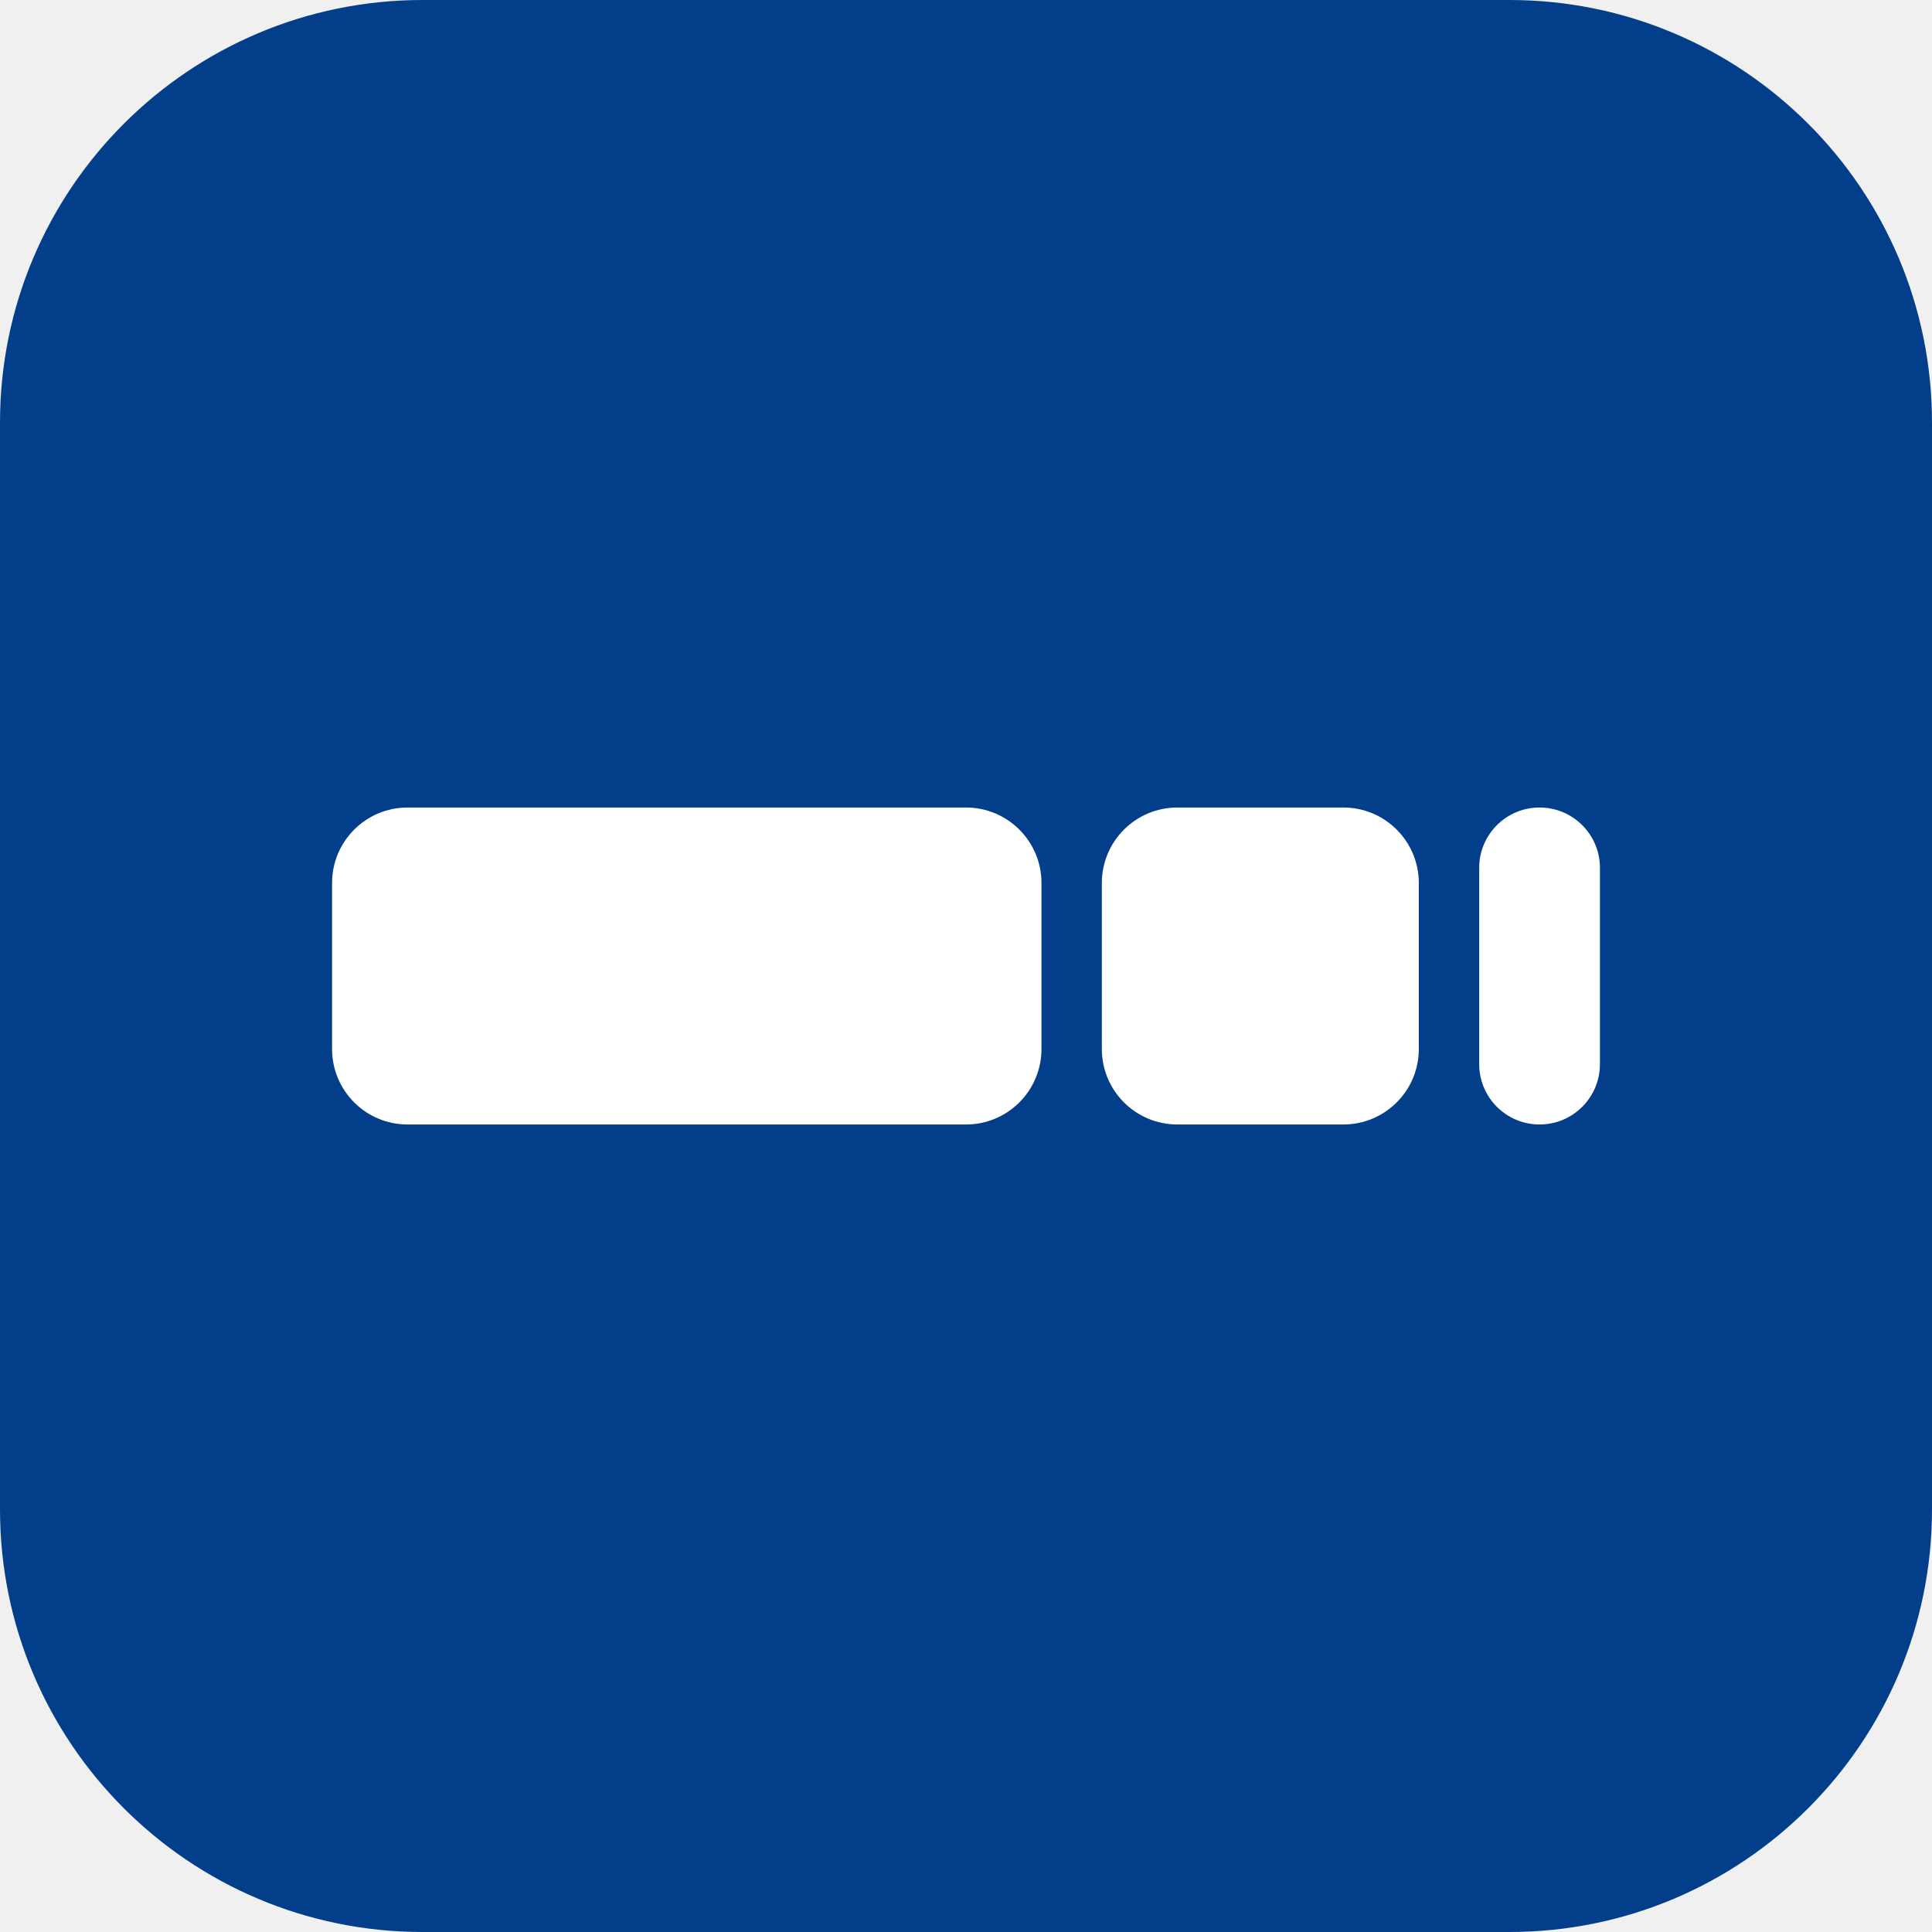
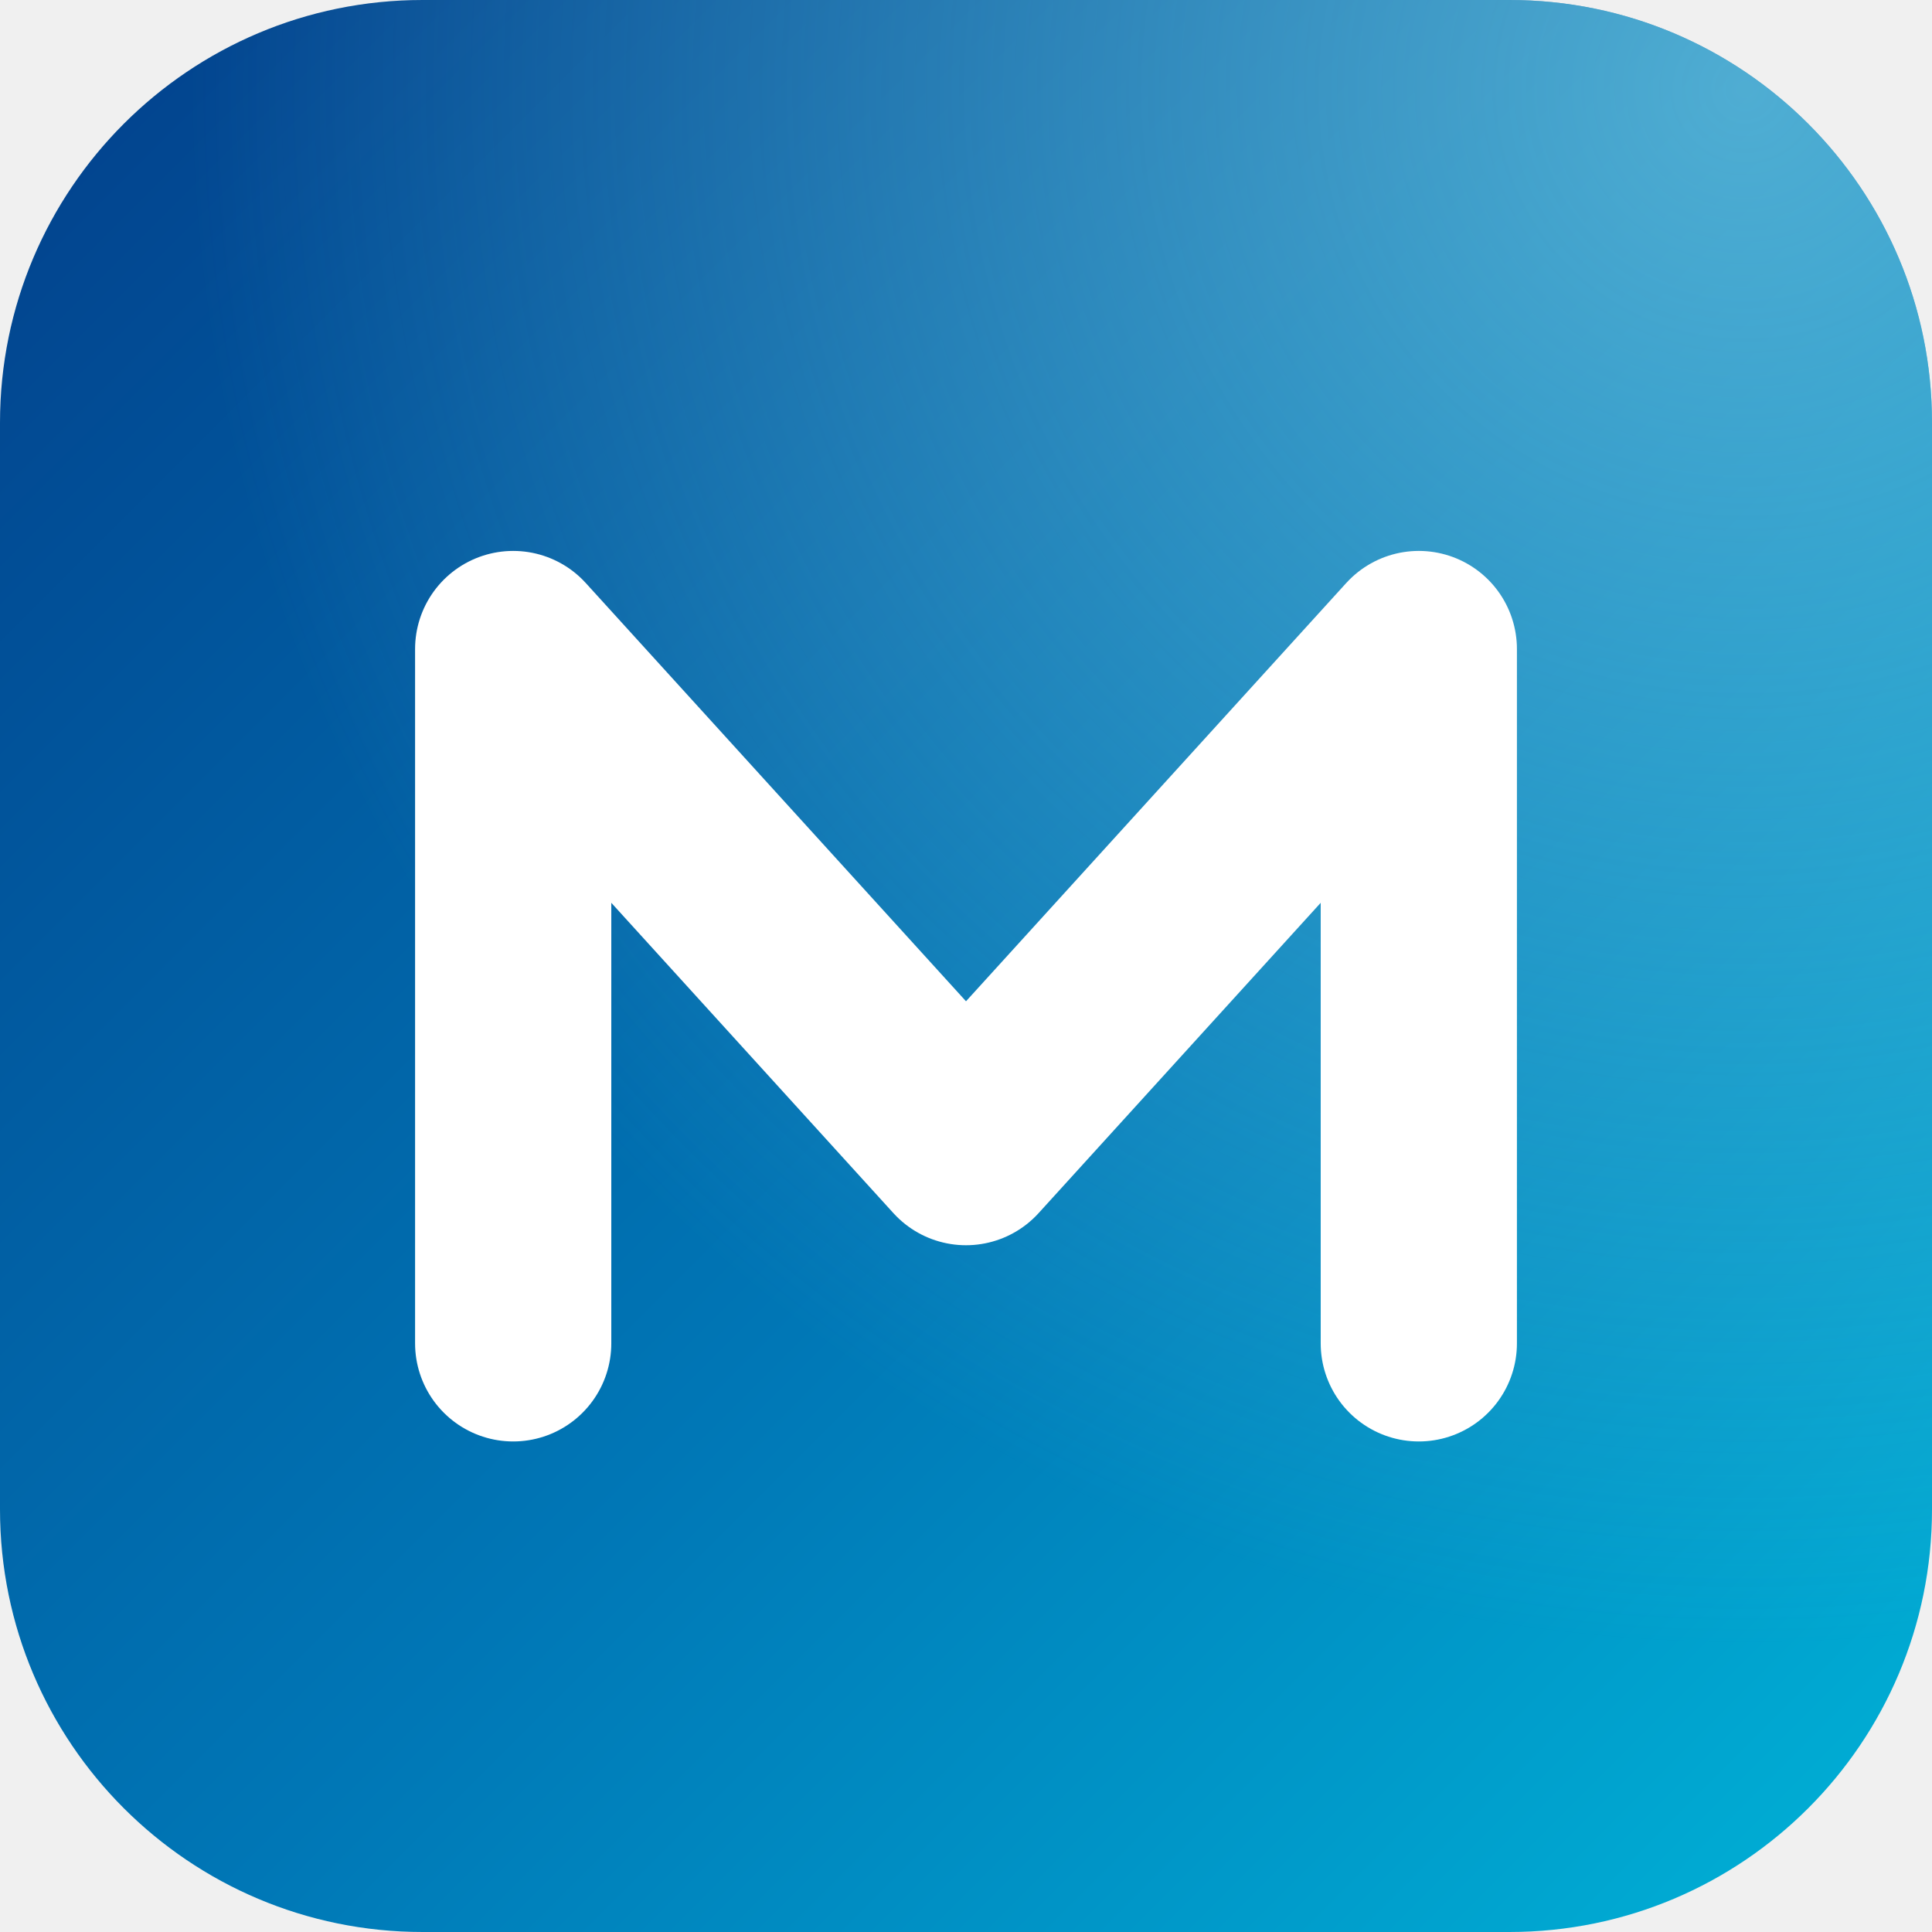
<svg xmlns="http://www.w3.org/2000/svg" viewBox="0 0 512 512">
-   <rect width="512" height="512" rx="112" fill="#023e8a" />
-   <rect x="88" y="214" width="188" height="84" rx="20" fill="#ffffff" />
-   <rect x="292" y="214" width="84" height="84" rx="20" fill="#ffffff" />
-   <rect x="392" y="214" width="32" height="84" rx="16" fill="#ffffff" />
+   <defs>
+     <linearGradient id="g" x1="0" y1="0" x2="1" y2="1">
+       <stop offset="0" stop-color="#023e8a" />
+       <stop offset=".55" stop-color="#0077b6" />
+       <stop offset="1" stop-color="#00b4d8" />
+     </linearGradient>
+     <radialGradient id="h" cx=".9" cy=".05" r=".8">
+       <stop offset="0" stop-color="#90e0ef" stop-opacity=".55" />
+       <stop offset="1" stop-color="#90e0ef" stop-opacity="0" />
+     </radialGradient>
+   </defs>
+   <rect width="512" height="512" rx="112" fill="url(#g)" />
+   <rect width="512" height="512" rx="112" fill="url(#h)" />
+   <path d="M136 356V172l120 132 120-132v184" fill="none" stroke="#fff" stroke-width="52" stroke-linecap="round" stroke-linejoin="round" />
</svg>
